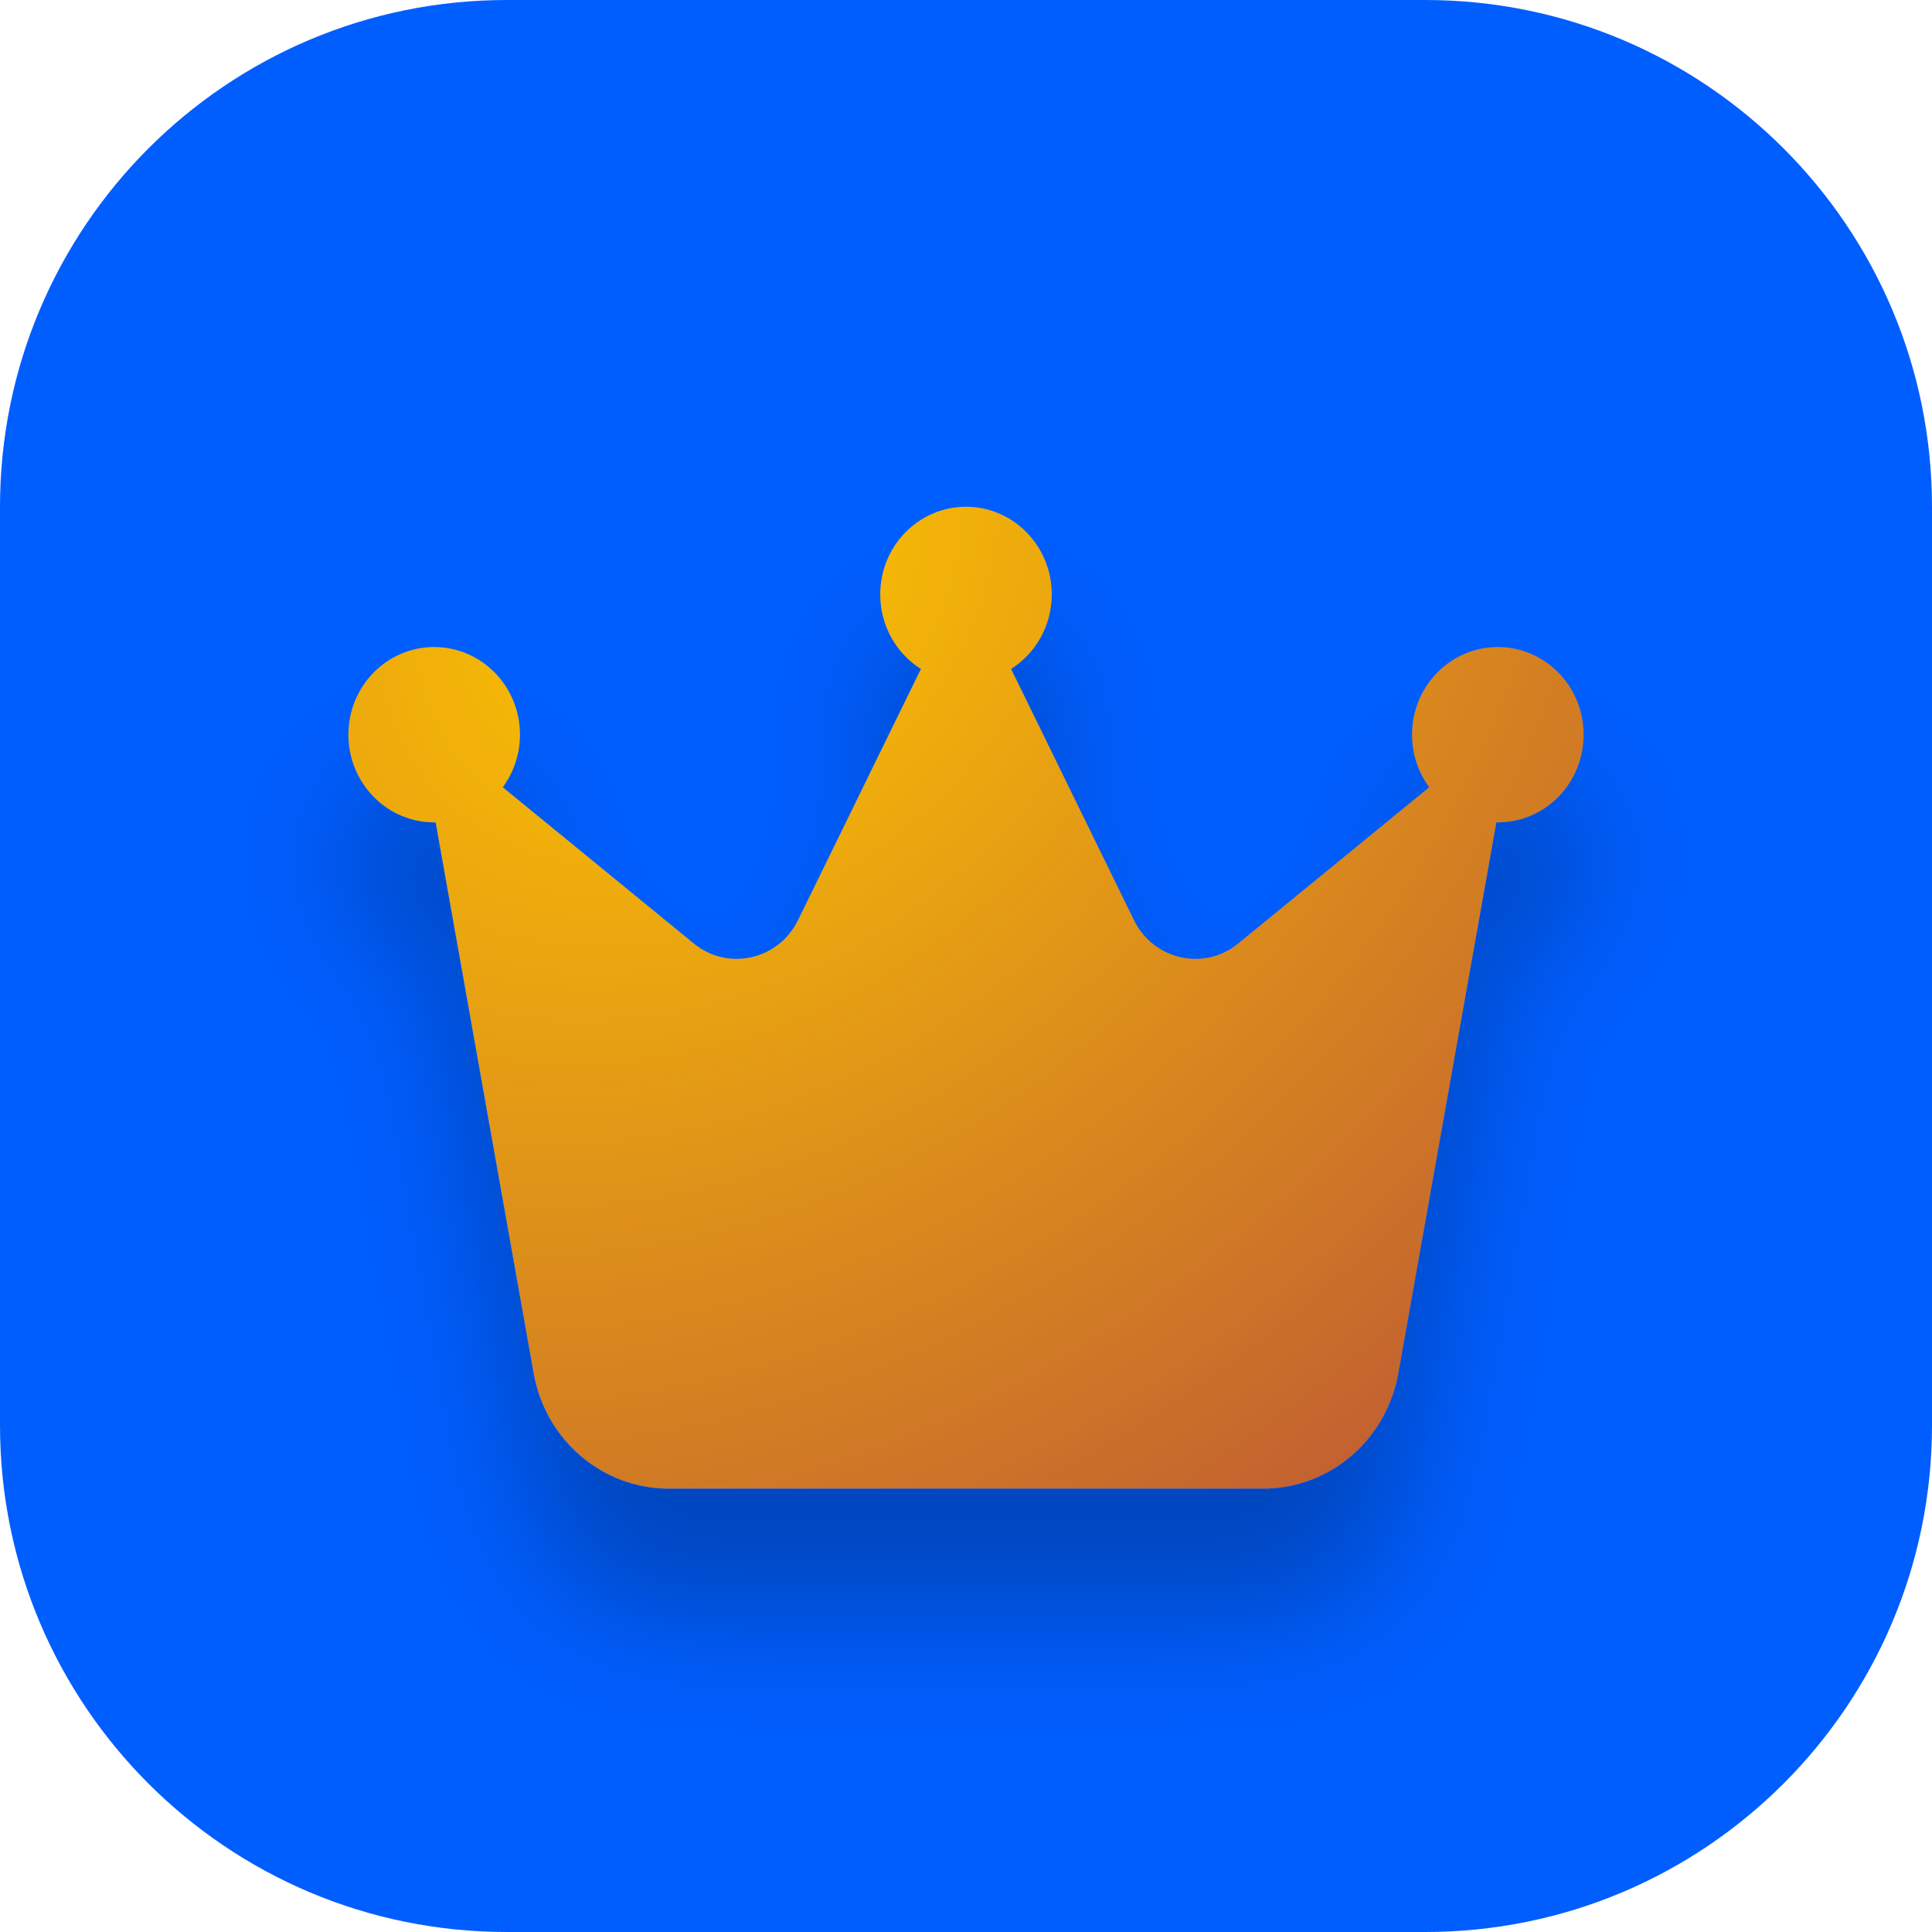
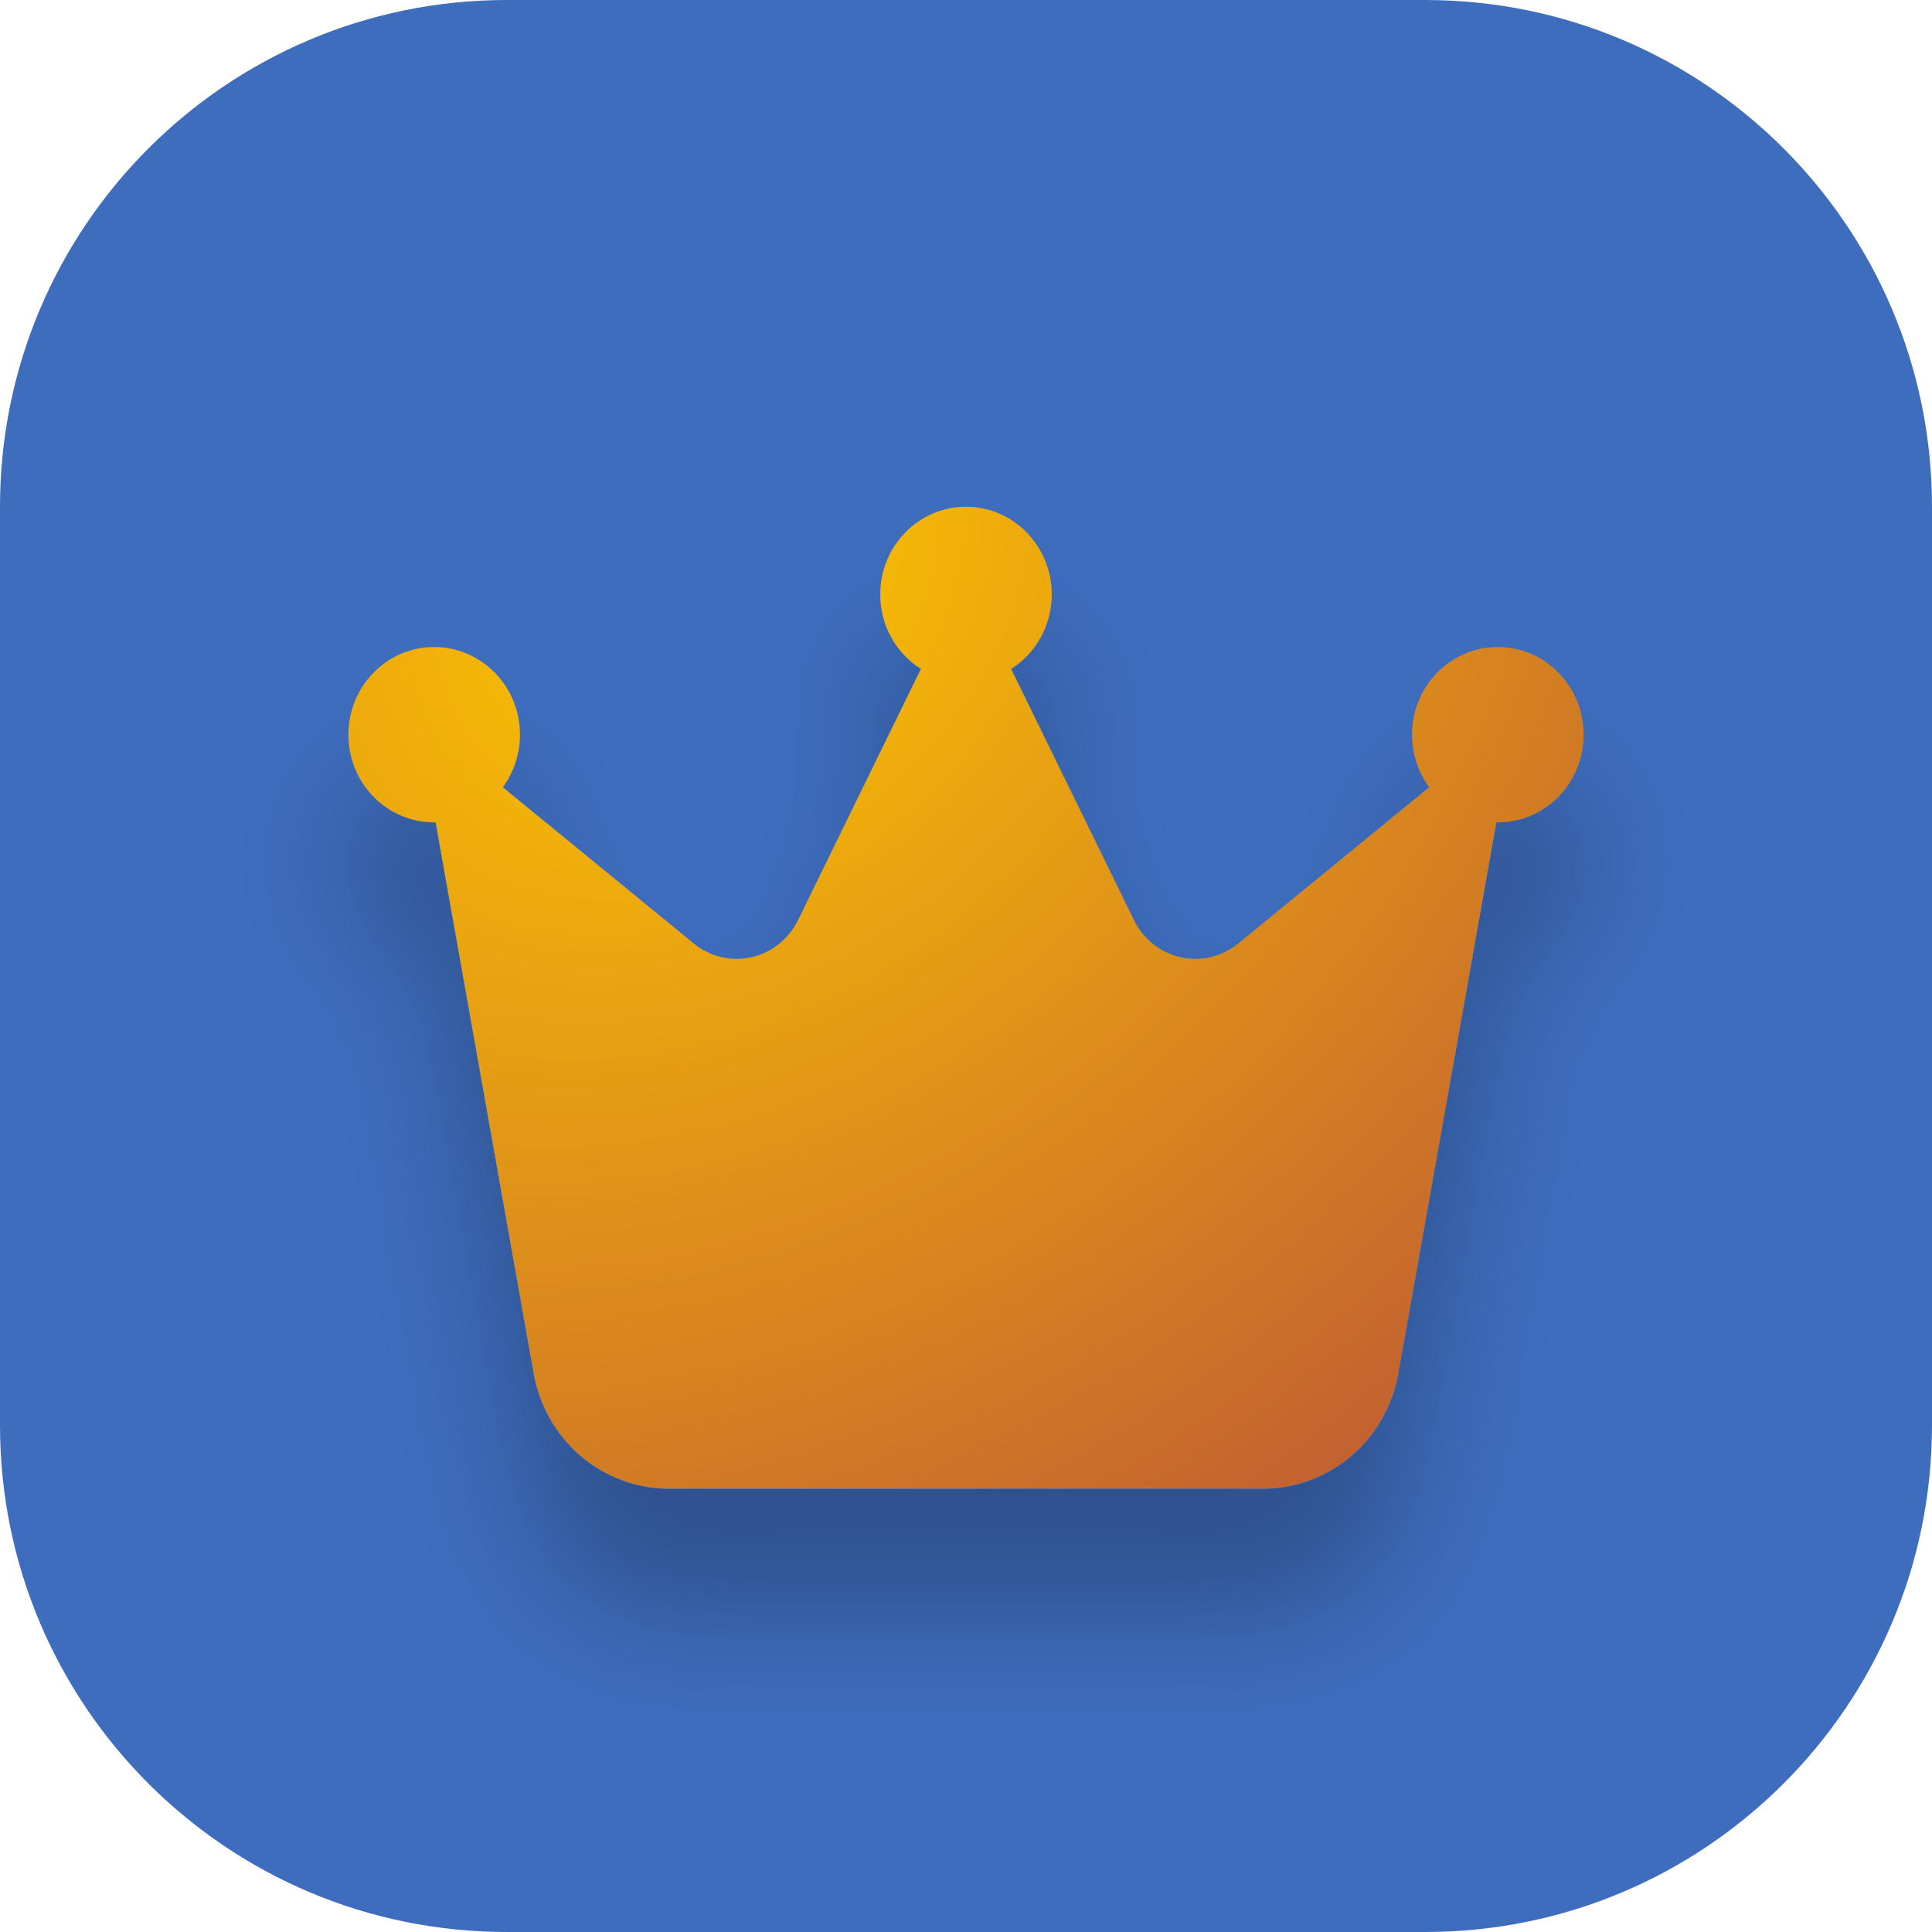
<svg xmlns="http://www.w3.org/2000/svg" width="61" height="61" viewBox="0 0 61 61" fill="none">
-   <rect width="61" height="61" rx="16" fill="#005EFF" />
+   <rect width="61" height="61" rx="16" fill="#3E6DBE" />
  <g filter="url(#filter0_d_167_80)">
    <path d="M31.922 21.12C32.694 20.636 33.208 19.757 33.208 18.768C33.208 17.239 31.996 16 30.5 16C29.004 16 27.792 17.239 27.792 18.768C27.792 19.764 28.306 20.636 29.078 21.12L25.198 29.05C24.582 30.31 22.984 30.67 21.908 29.791L15.875 24.857C16.213 24.393 16.417 23.819 16.417 23.196C16.417 21.667 15.205 20.429 13.708 20.429C12.212 20.429 11 21.667 11 23.196C11 24.726 12.212 25.964 13.708 25.964C13.722 25.964 13.742 25.964 13.756 25.964L16.85 43.36C17.222 45.464 19.017 47 21.116 47H39.884C41.977 47 43.771 45.471 44.15 43.36L47.244 25.964C47.258 25.964 47.278 25.964 47.292 25.964C48.788 25.964 50 24.726 50 23.196C50 21.667 48.788 20.429 47.292 20.429C45.795 20.429 44.583 21.667 44.583 23.196C44.583 23.819 44.786 24.393 45.125 24.857L39.092 29.791C38.016 30.67 36.418 30.31 35.802 29.05L31.922 21.12Z" fill="url(#paint0_radial_167_80)" />
  </g>
  <defs>
    <filter id="filter0_d_167_80" x="7" y="16" width="47" height="39" filterUnits="userSpaceOnUse" color-interpolation-filters="sRGB">
      <feFlood flood-opacity="0" result="BackgroundImageFix" />
      <feColorMatrix in="SourceAlpha" type="matrix" values="0 0 0 0 0 0 0 0 0 0 0 0 0 0 0 0 0 0 127 0" result="hardAlpha" />
      <feOffset dy="4" />
      <feGaussianBlur stdDeviation="2" />
      <feComposite in2="hardAlpha" operator="out" />
      <feColorMatrix type="matrix" values="0 0 0 0 0 0 0 0 0 0 0 0 0 0 0 0 0 0 0.25 0" />
      <feBlend mode="normal" in2="BackgroundImageFix" result="effect1_dropShadow_167_80" />
      <feBlend mode="normal" in="SourceGraphic" in2="effect1_dropShadow_167_80" result="shape" />
    </filter>
    <radialGradient id="paint0_radial_167_80" cx="0" cy="0" r="1" gradientUnits="userSpaceOnUse" gradientTransform="translate(21.5 18) rotate(52.5946) scale(42.8019 53.8475)">
      <stop stop-color="#FDC500" />
      <stop offset="1" stop-color="#B64D3B" />
    </radialGradient>
  </defs>
</svg>
